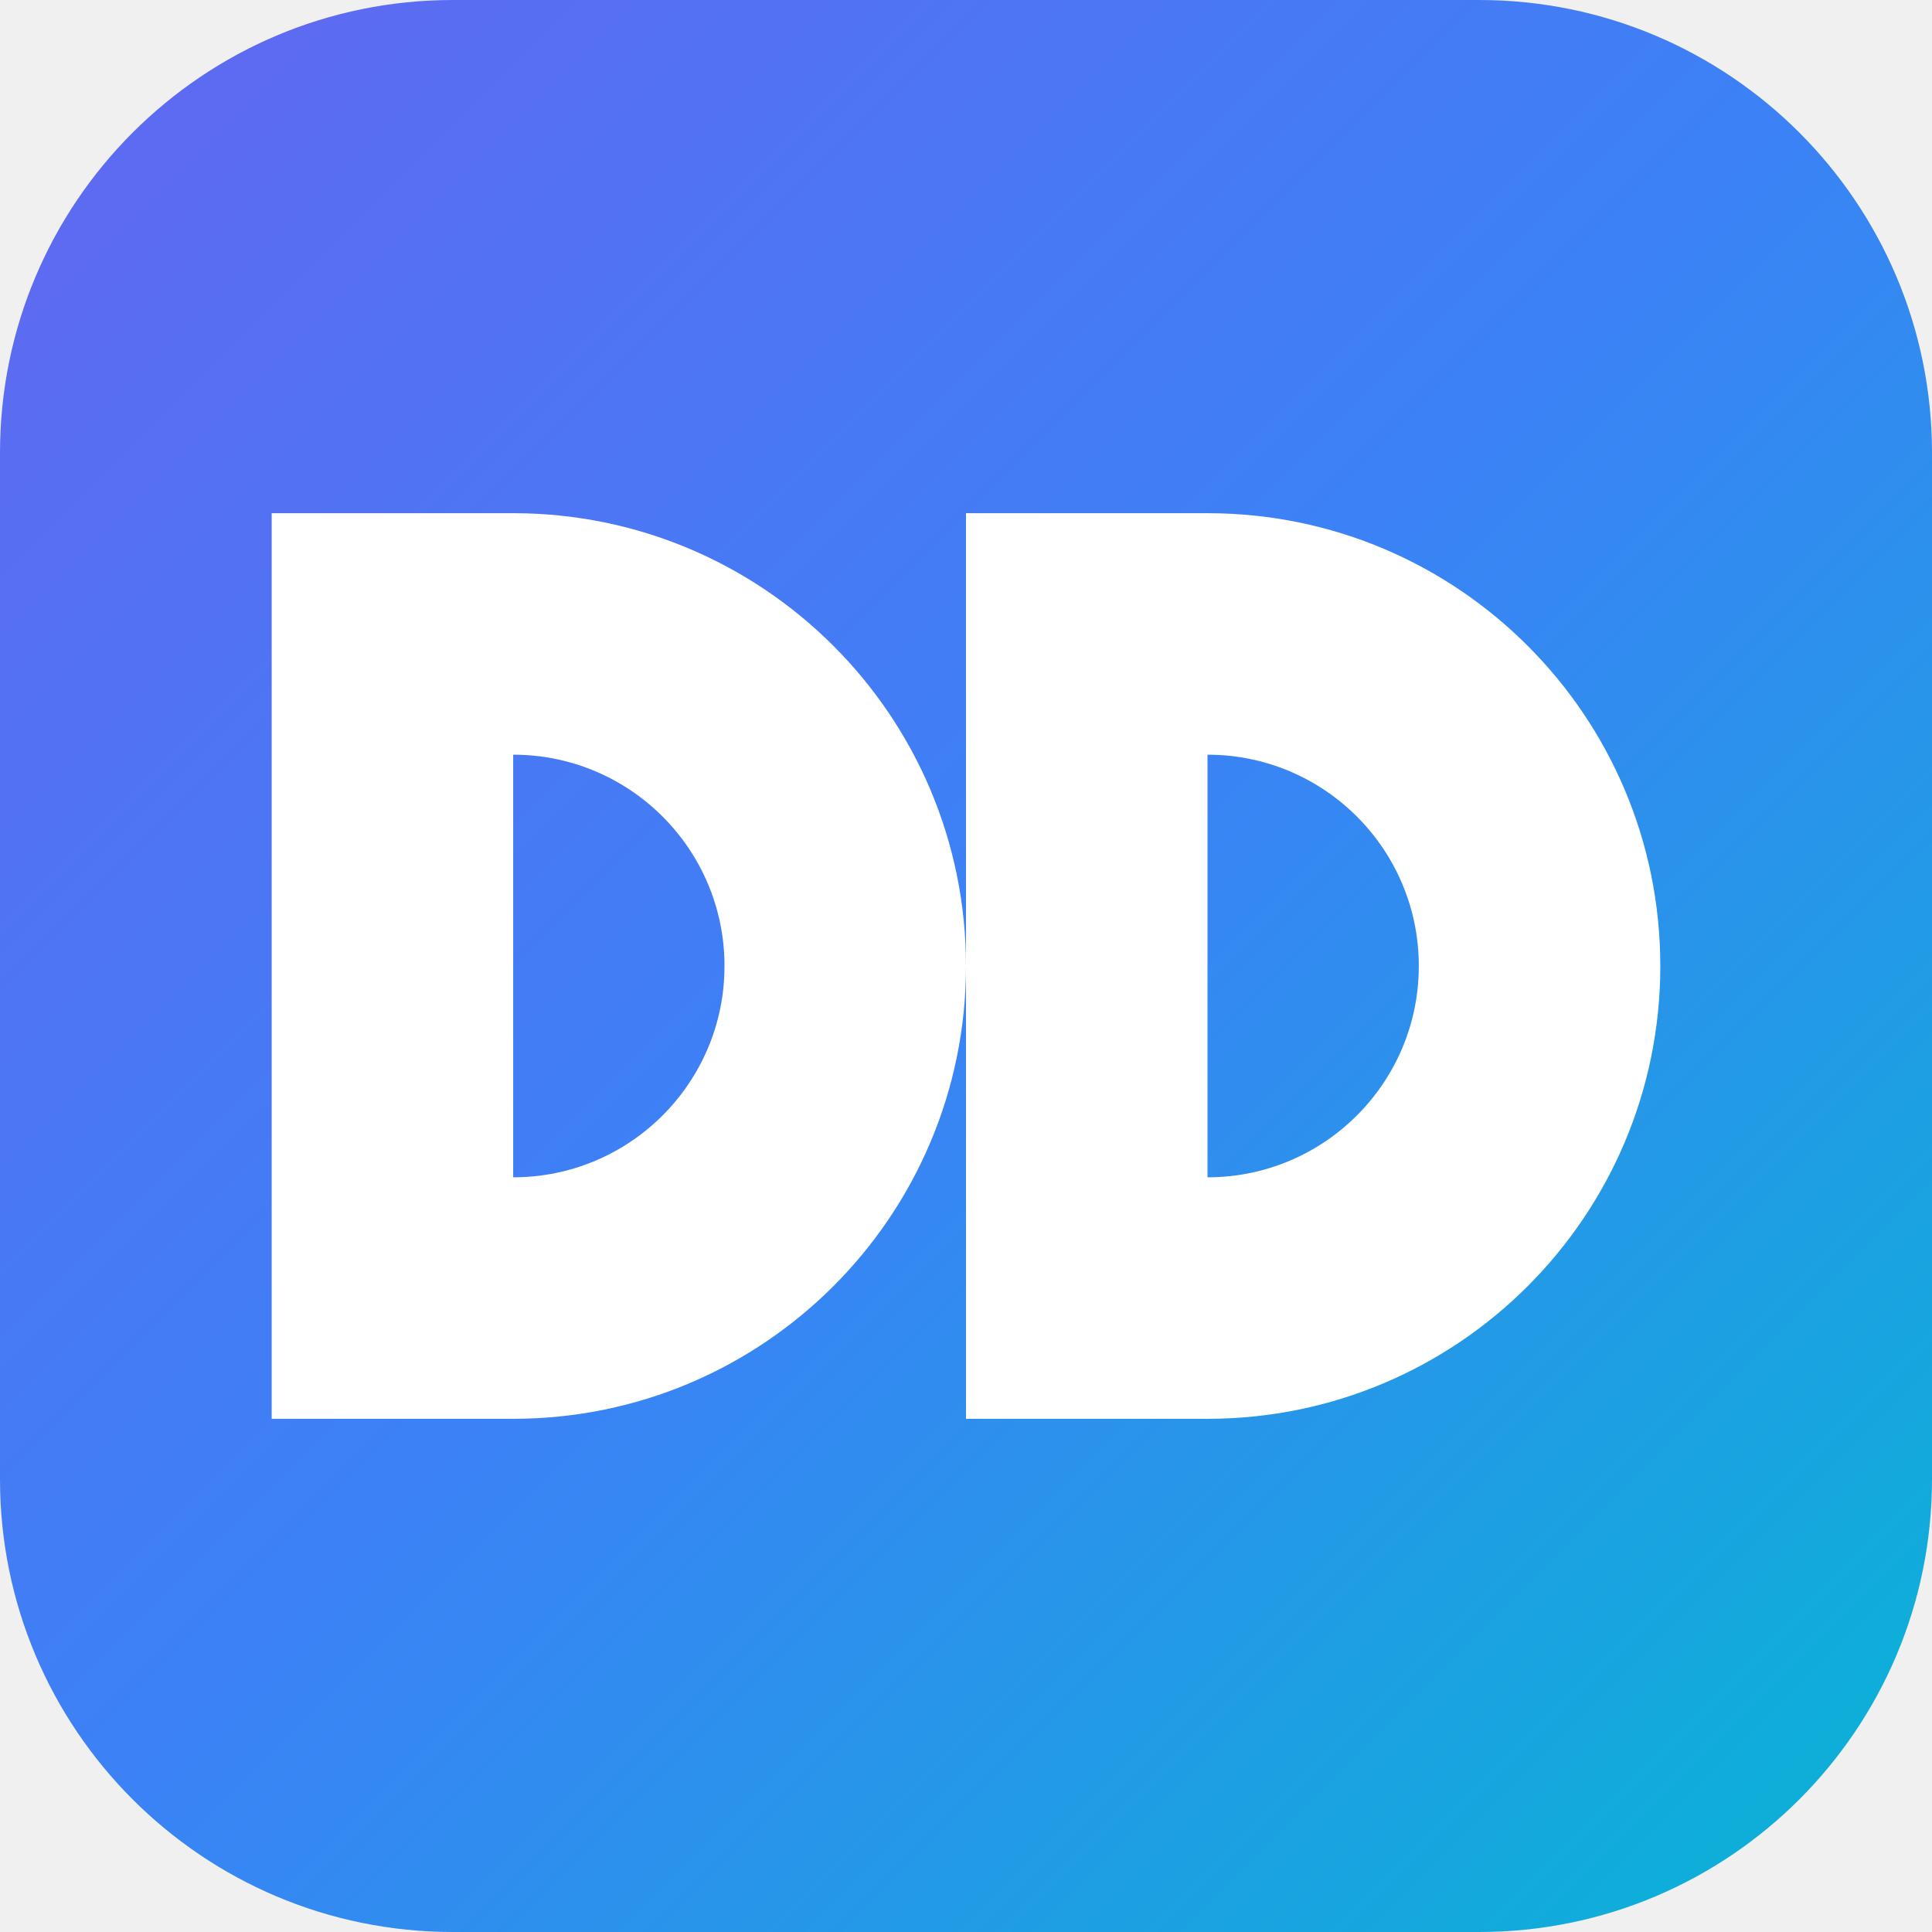
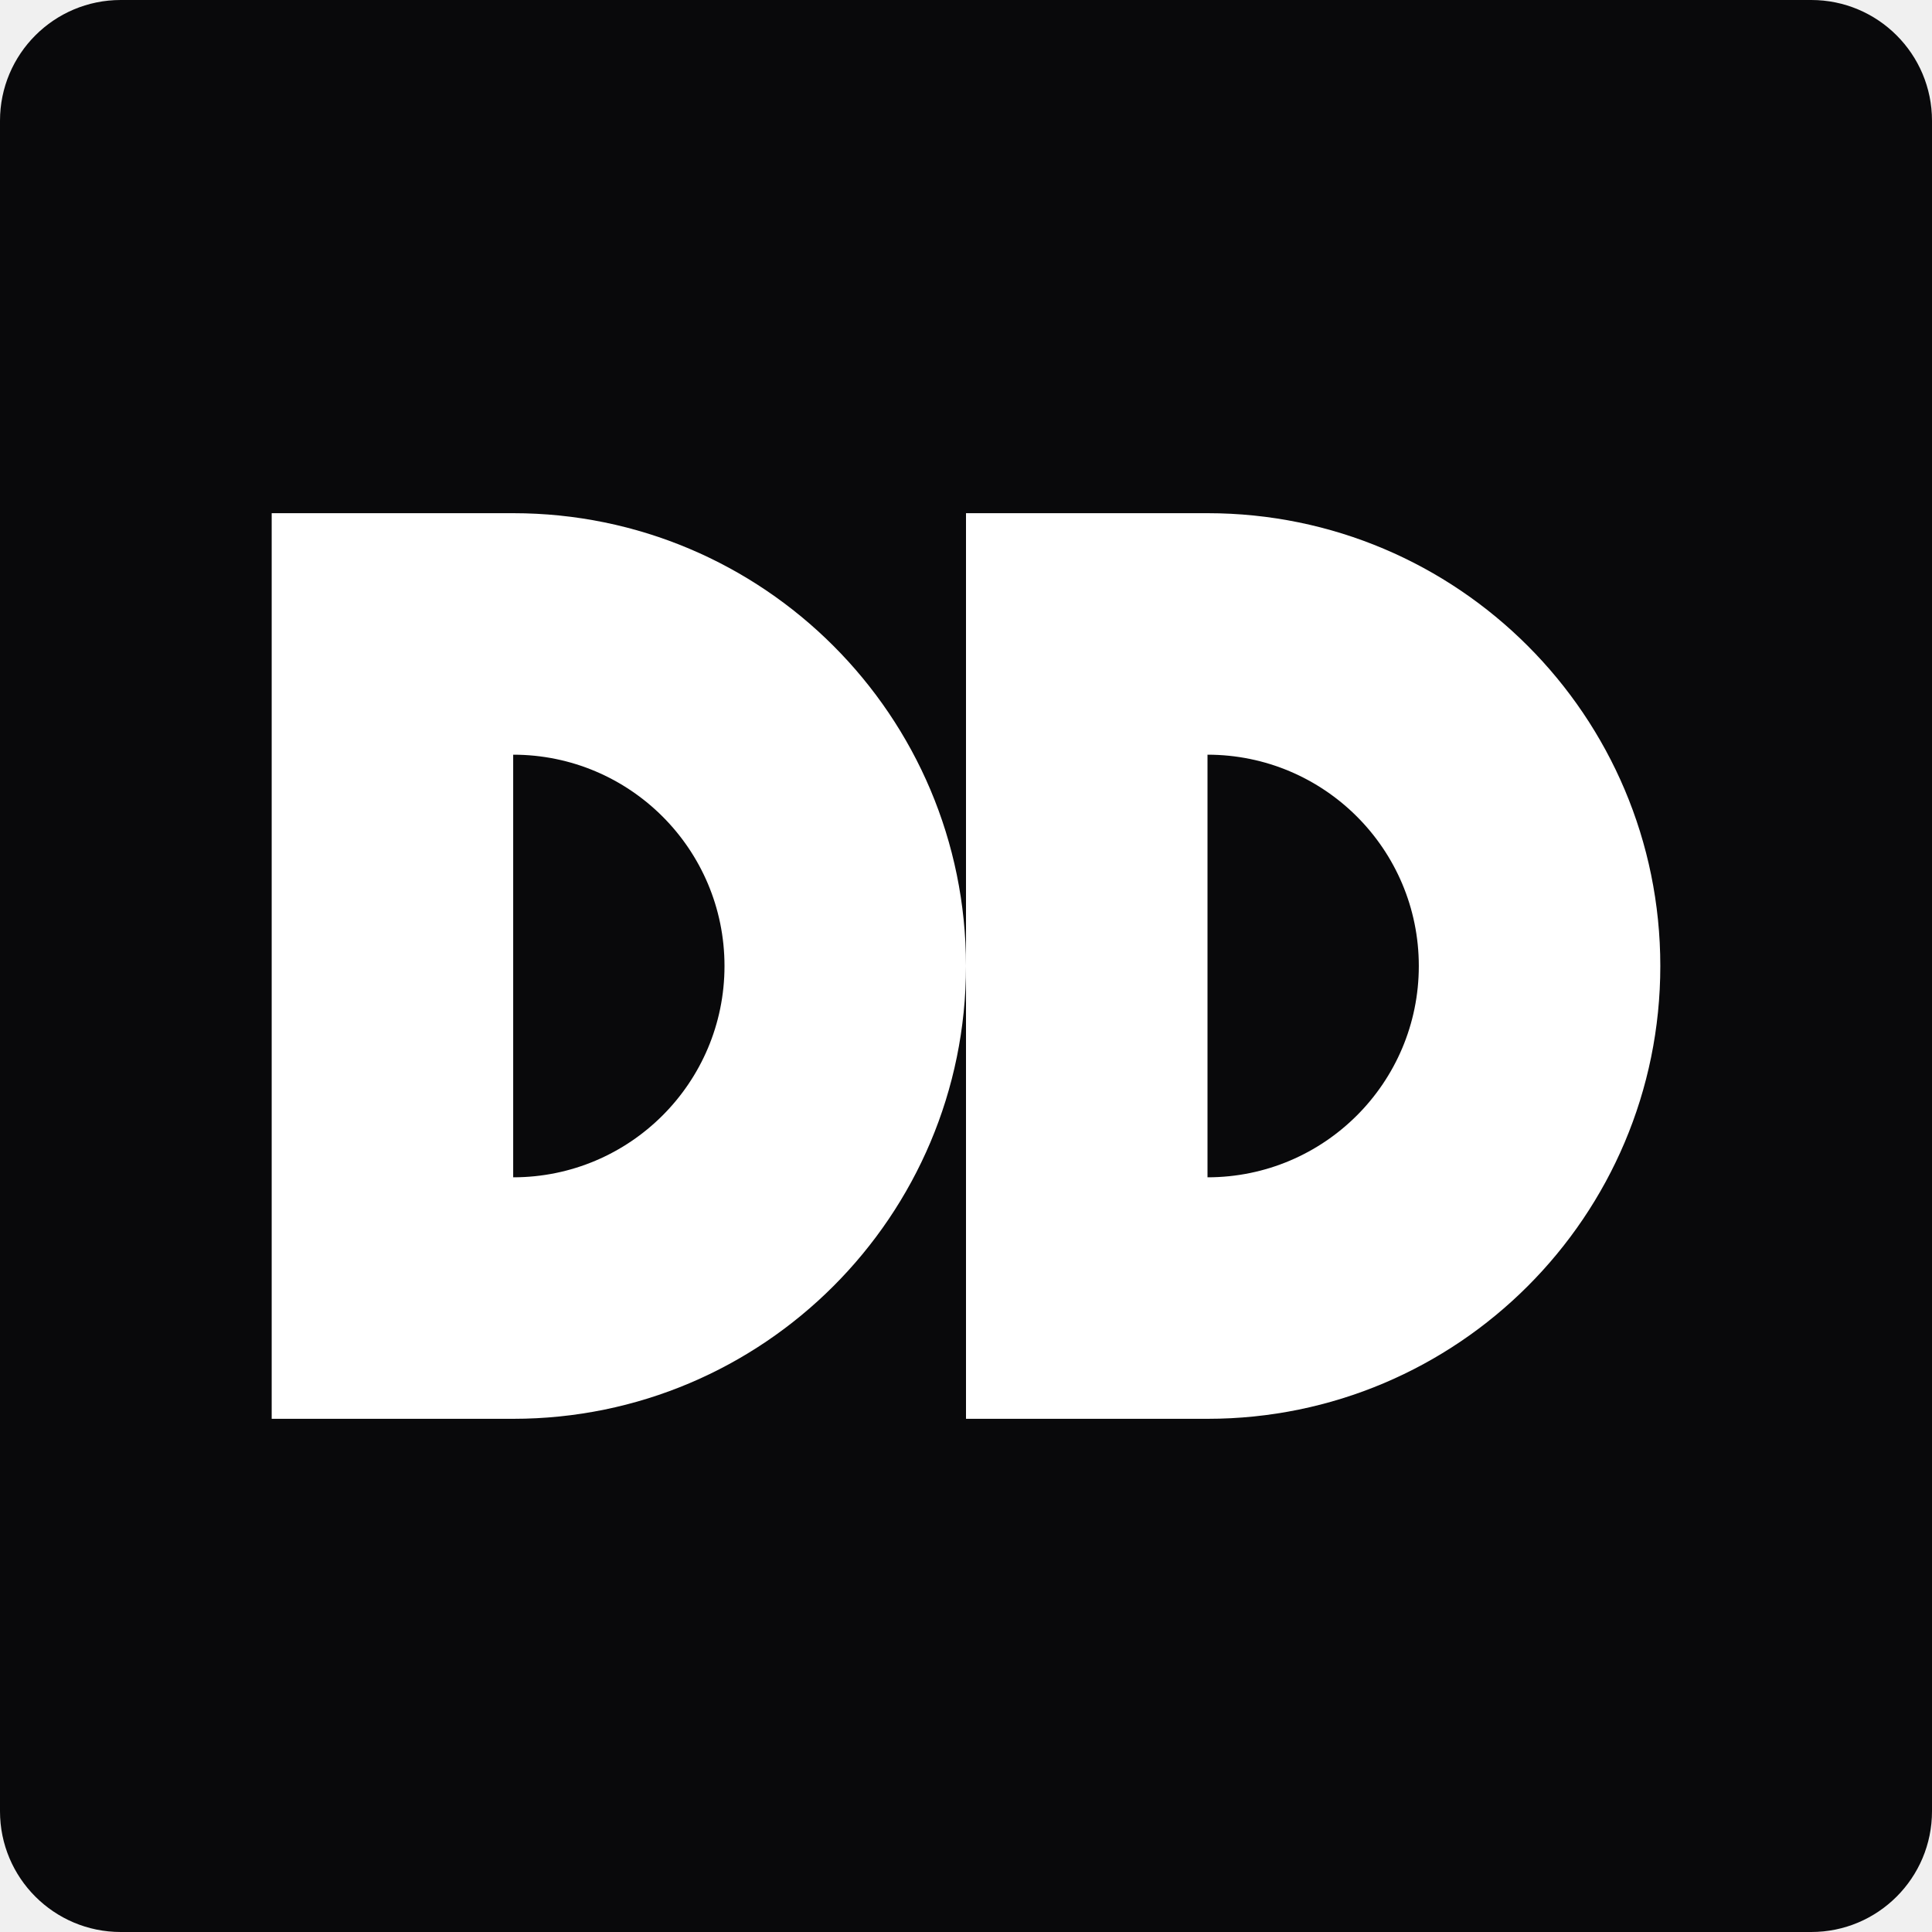
<svg xmlns="http://www.w3.org/2000/svg" width="64" height="64" viewBox="0 0 64 64">
-   <defs>
-     <linearGradient id="dd" x1="0" y1="0" x2="1" y2="1">
-       <stop offset="0" stop-color="#6366f1" />
-       <stop offset="0.5" stop-color="#3b82f6" />
-       <stop offset="1" stop-color="#06b6d4" />
-     </linearGradient>
-   </defs>
-   <rect width="64" height="64" rx="15" fill="url(#dd)" />
+   <rect width="64" height="64" rx="4" fill="#09090b" />
  <g fill="#ffffff">
    <path fill-rule="evenodd" d="M9 17 H17 A15 15 0 0 1 17 47 H9 Z M17 25 A7 7 0 0 1 17 39 Z" />
    <path fill-rule="evenodd" d="M32 17 H40 A15 15 0 0 1 40 47 H32 Z M40 25 A7 7 0 0 1 40 39 Z" />
  </g>
</svg>
